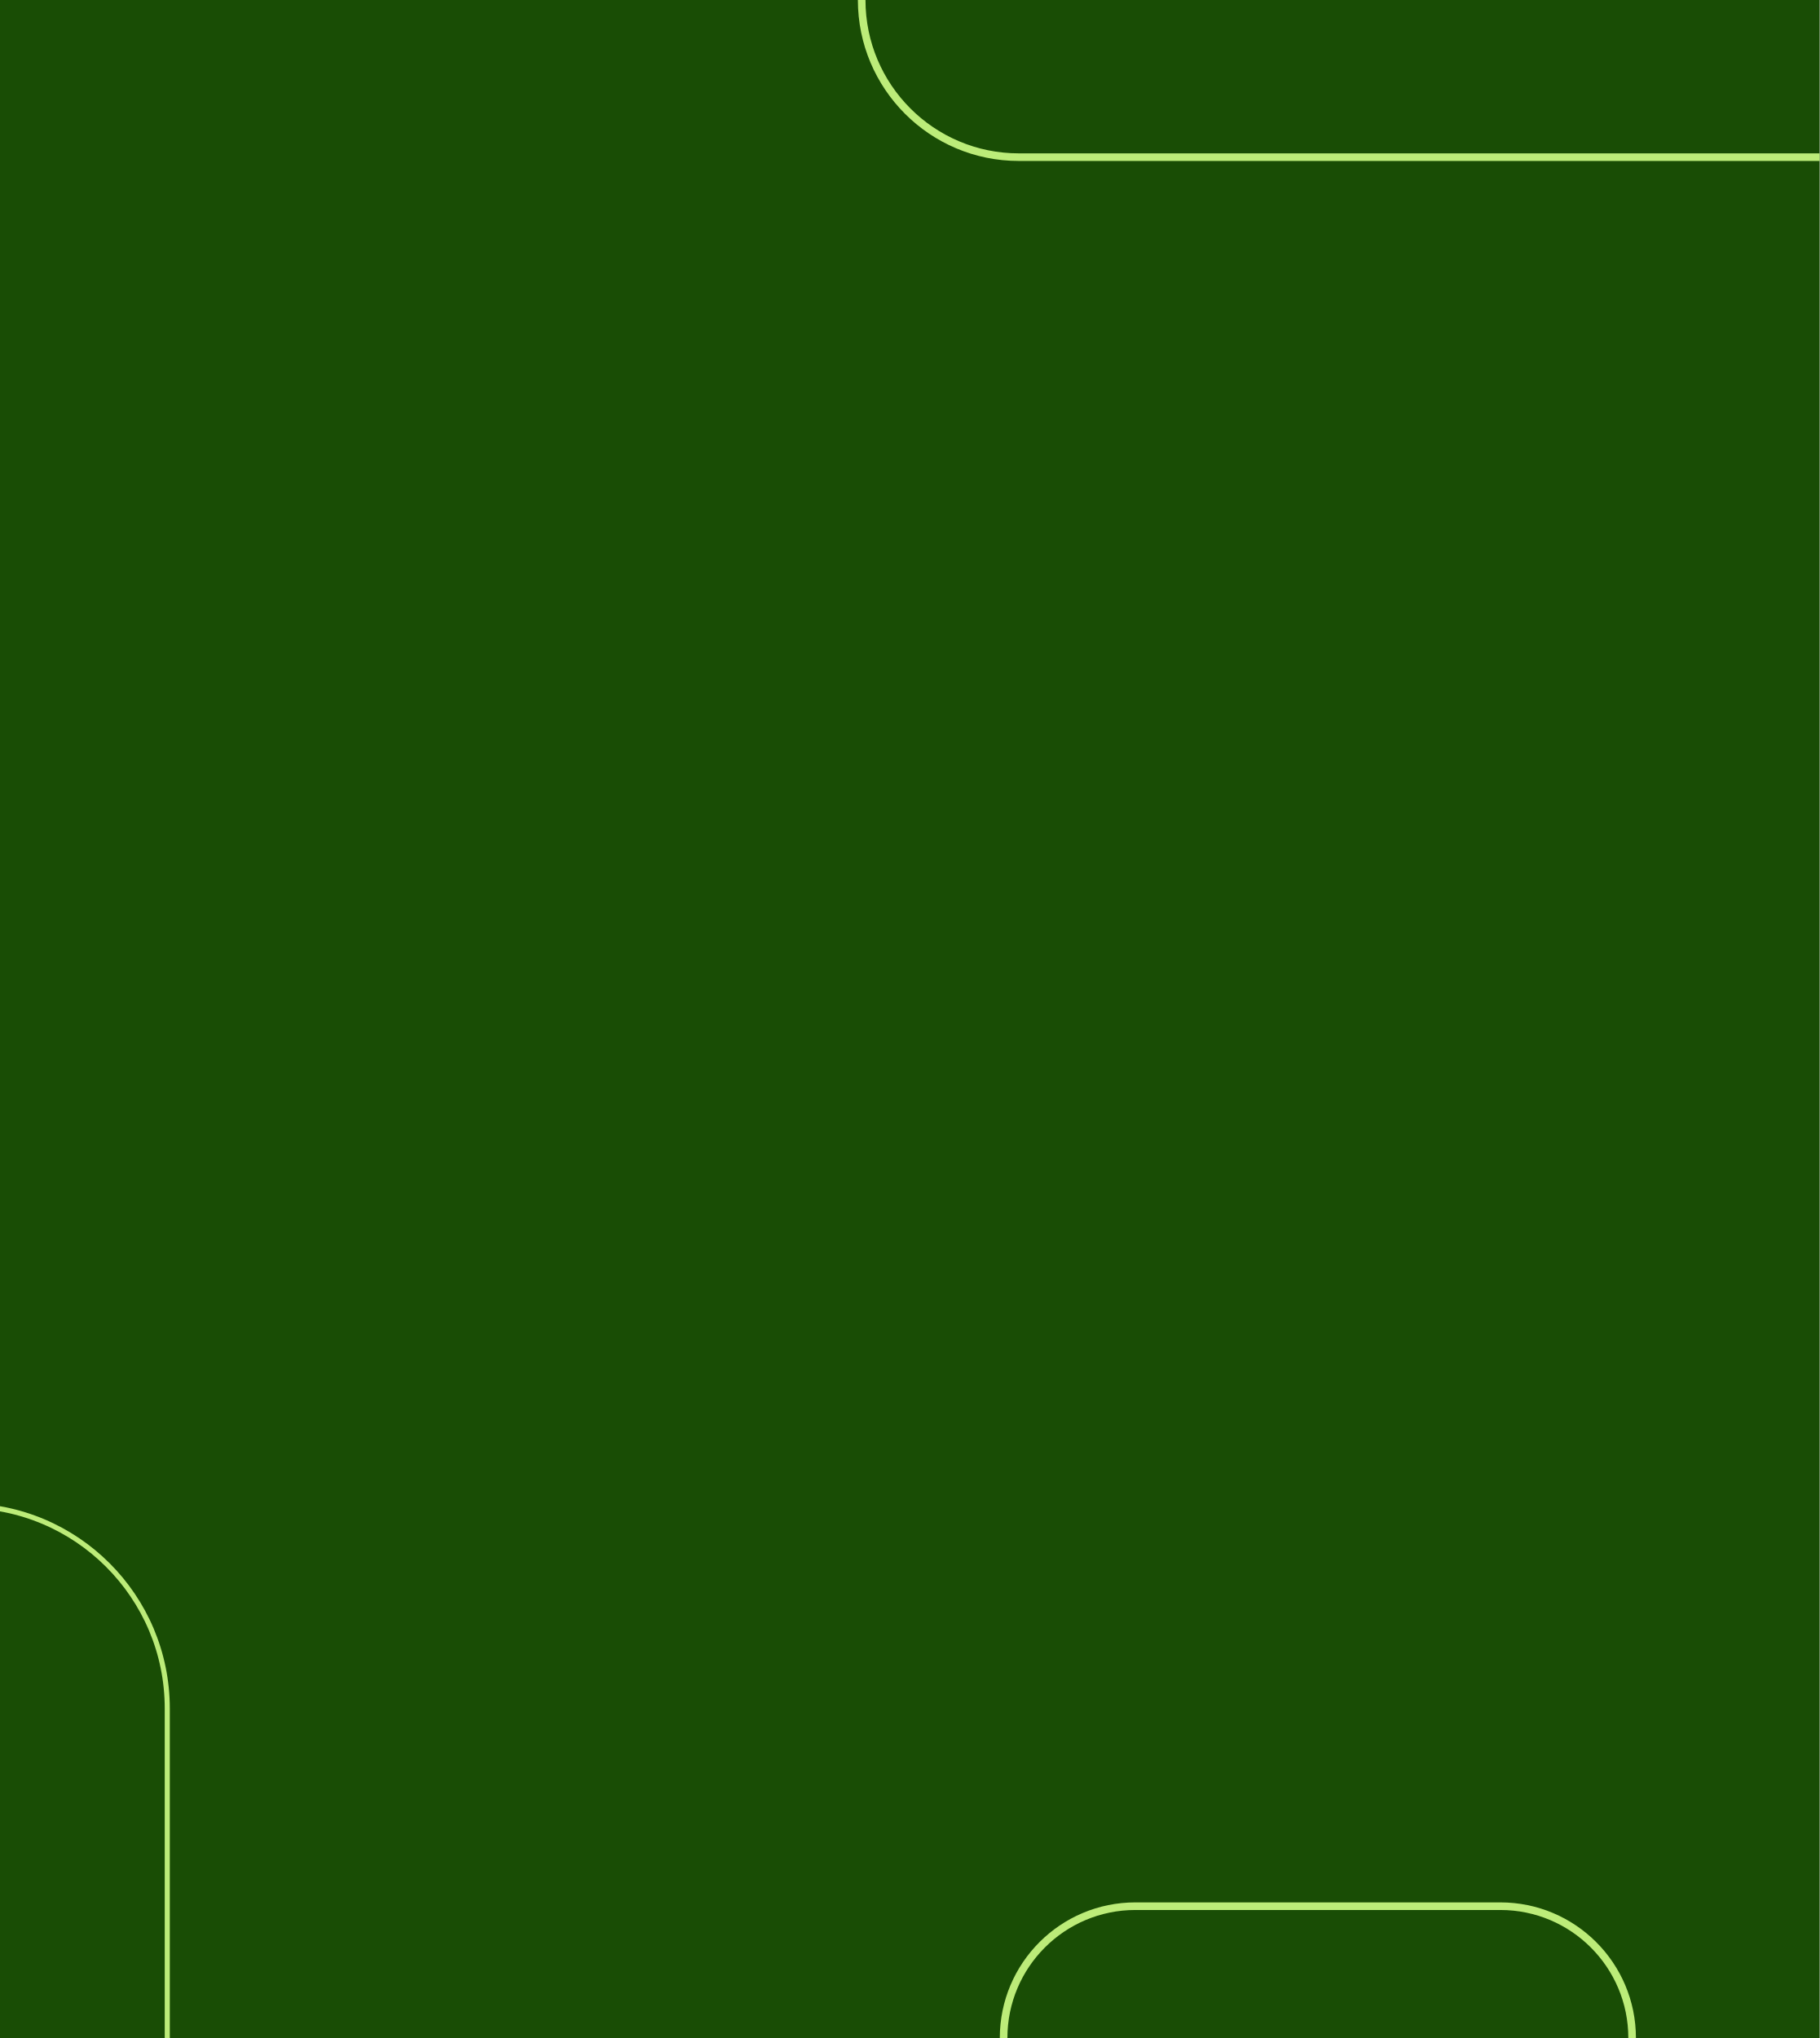
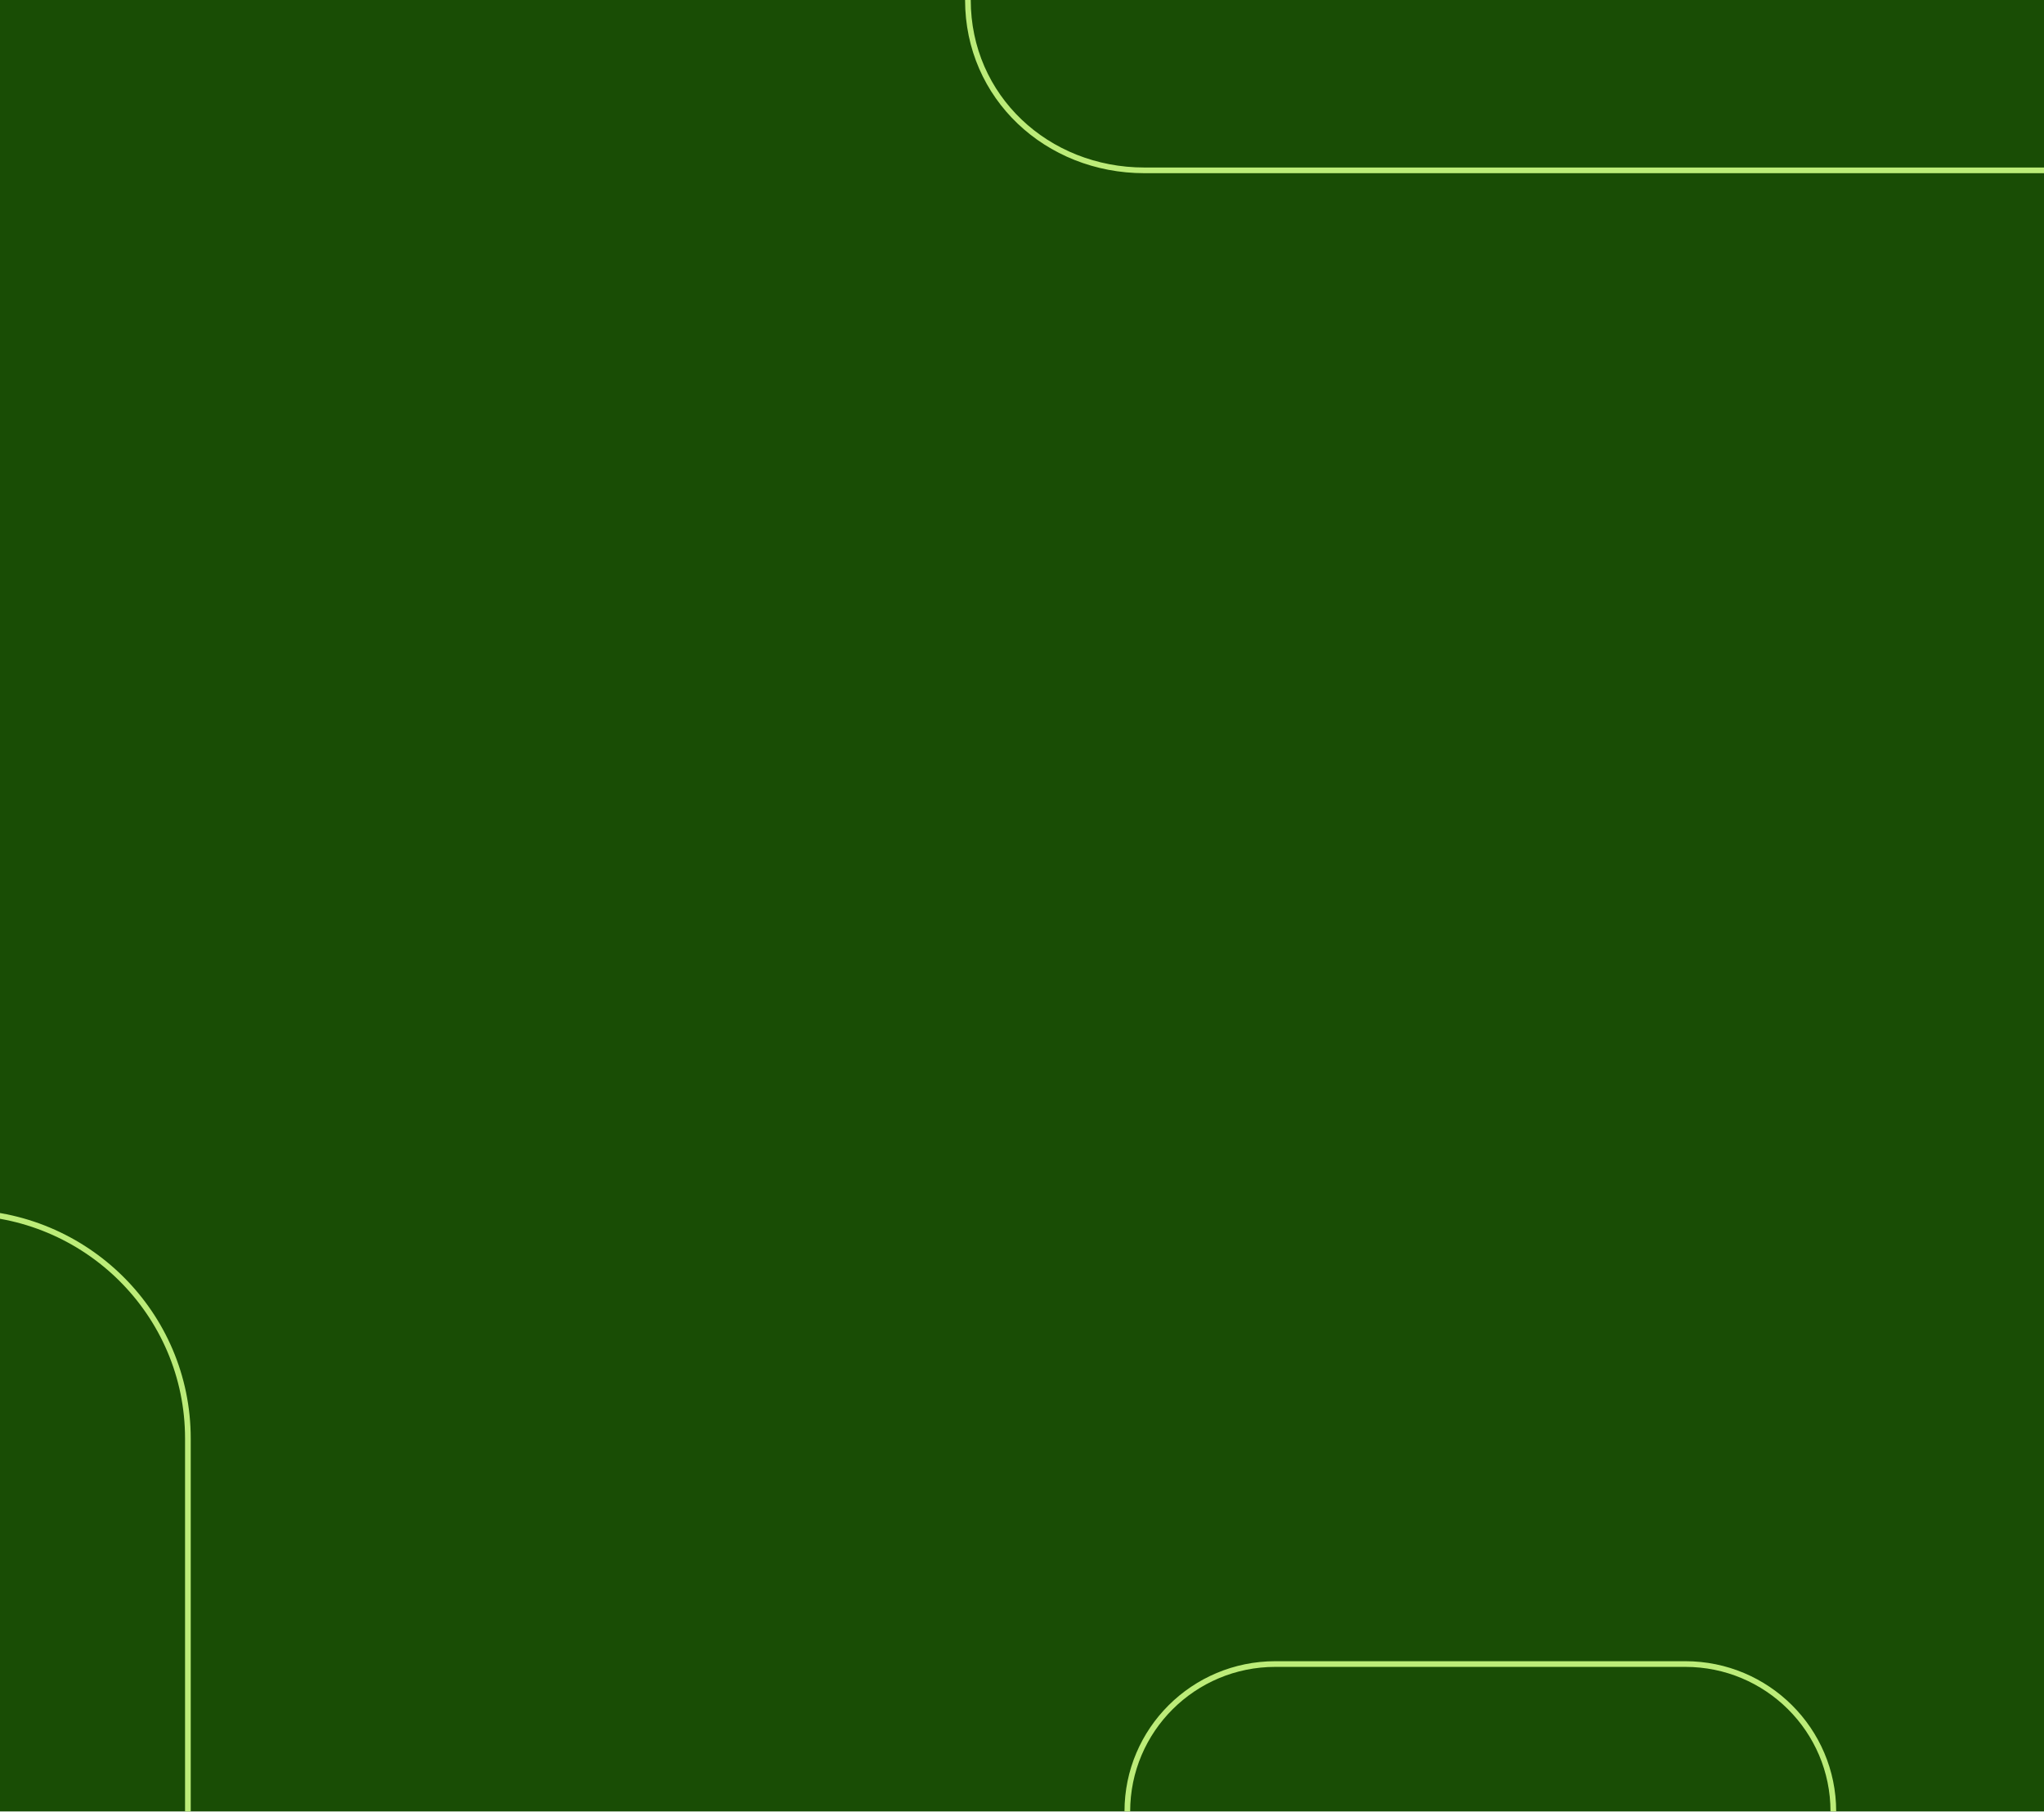
- <svg xmlns="http://www.w3.org/2000/svg" width="359" height="402" fill="none">
+ <svg xmlns="http://www.w3.org/2000/svg" fill="none" viewBox="0 0 360 319">
  <g clip-path="url(#a)">
-     <path fill="#194D05" d="M0 0h359v402H0z" />
-     <path d="M170 0c0 17.12 13.879 31 31 31h158M198 402c0-14.359 11.641-26 26-26h72c14.359 0 26 11.641 26 26" stroke="#BCEC79" stroke-width="1.5" />
-     <path d="M-57 710h50c22.091 0 40-17.909 40-40V337c0-22.091-17.909-40-40-40h-50" stroke="#BCEC79" />
+     <path fill="#194D05" d="M0 0h360v319H0z" />
+     <path stroke="#BCEC79" vector-effect="non-scaling-stroke" stroke-width="1" d="M170.474 0c0 17.088 13.917 30 31.086 30H360M198.552 319c0-14.332 11.673-25.952 26.072-25.952h72.201c14.399 0 26.072 11.62 26.072 25.952M-57.159 624.467h50.14c22.152 0 40.111-17.82 40.111-39.801V253.322c0-21.981-17.959-39.801-40.111-39.801h-50.14" />
  </g>
  <defs>
    <clipPath id="a">
-       <path fill="#fff" d="M0 0h359v402H0z" />
+       <path fill="#fff" d="M0 0h360v319H0z" />
    </clipPath>
  </defs>
</svg>
